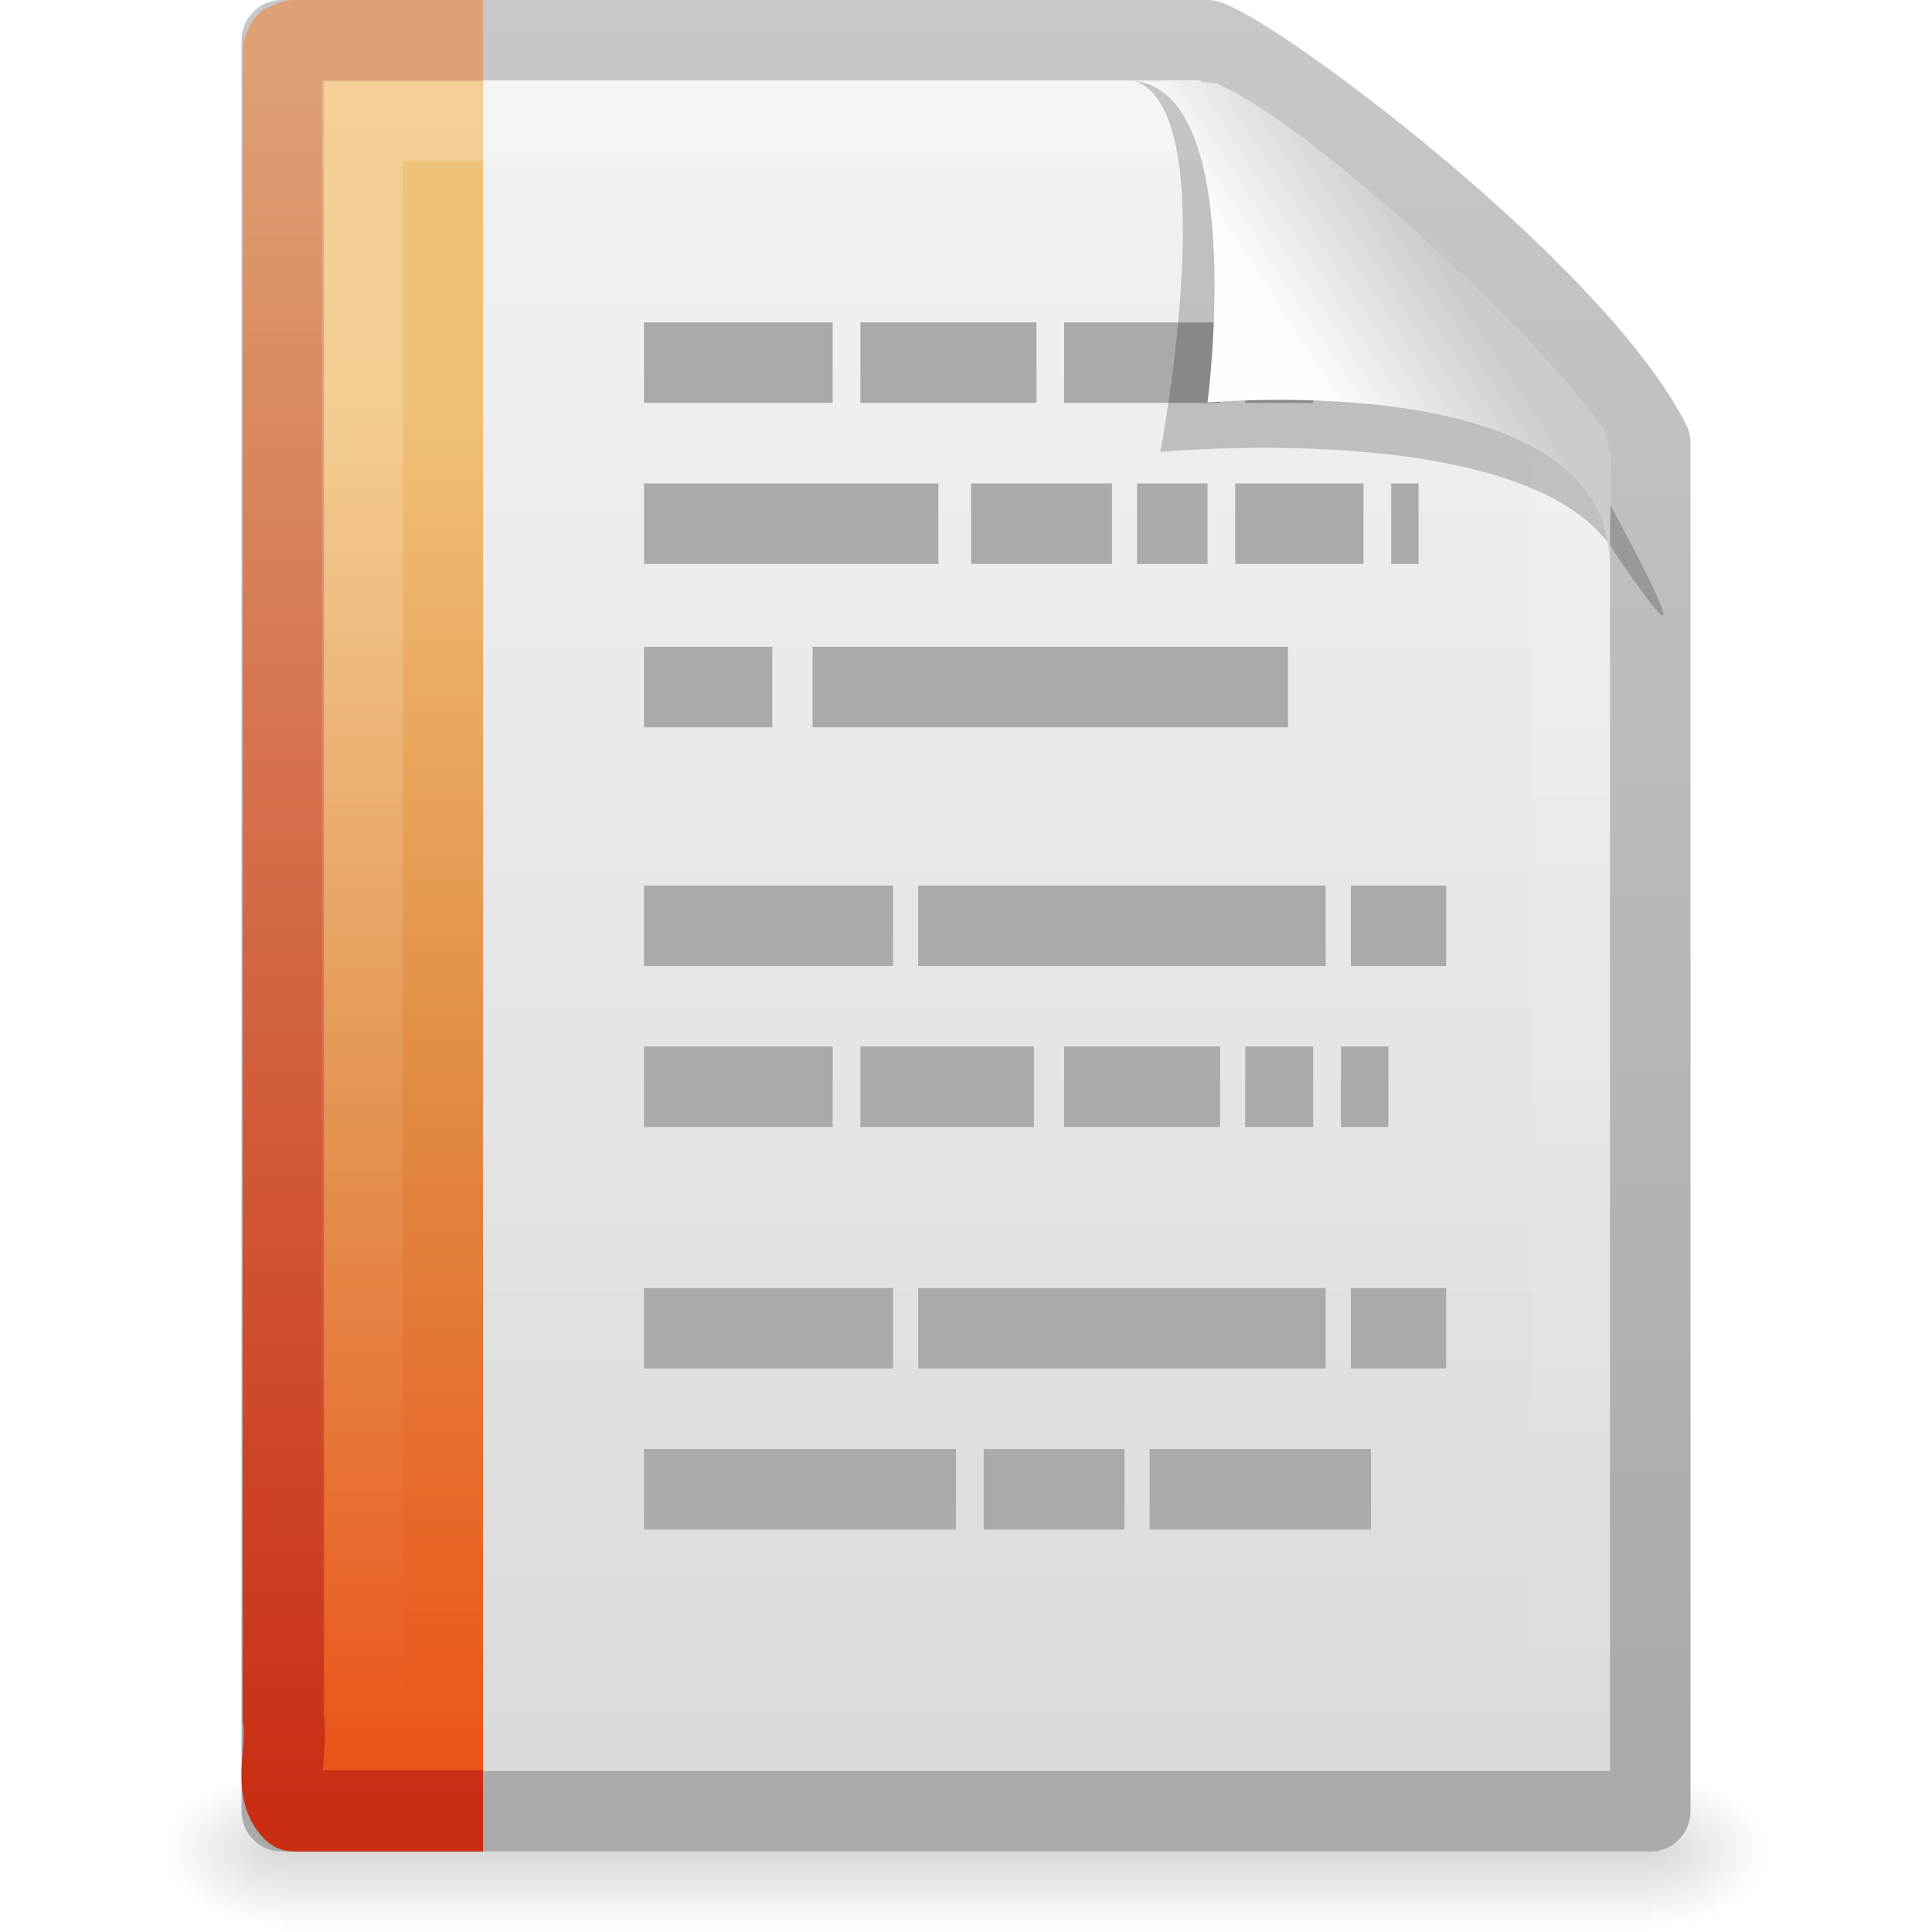
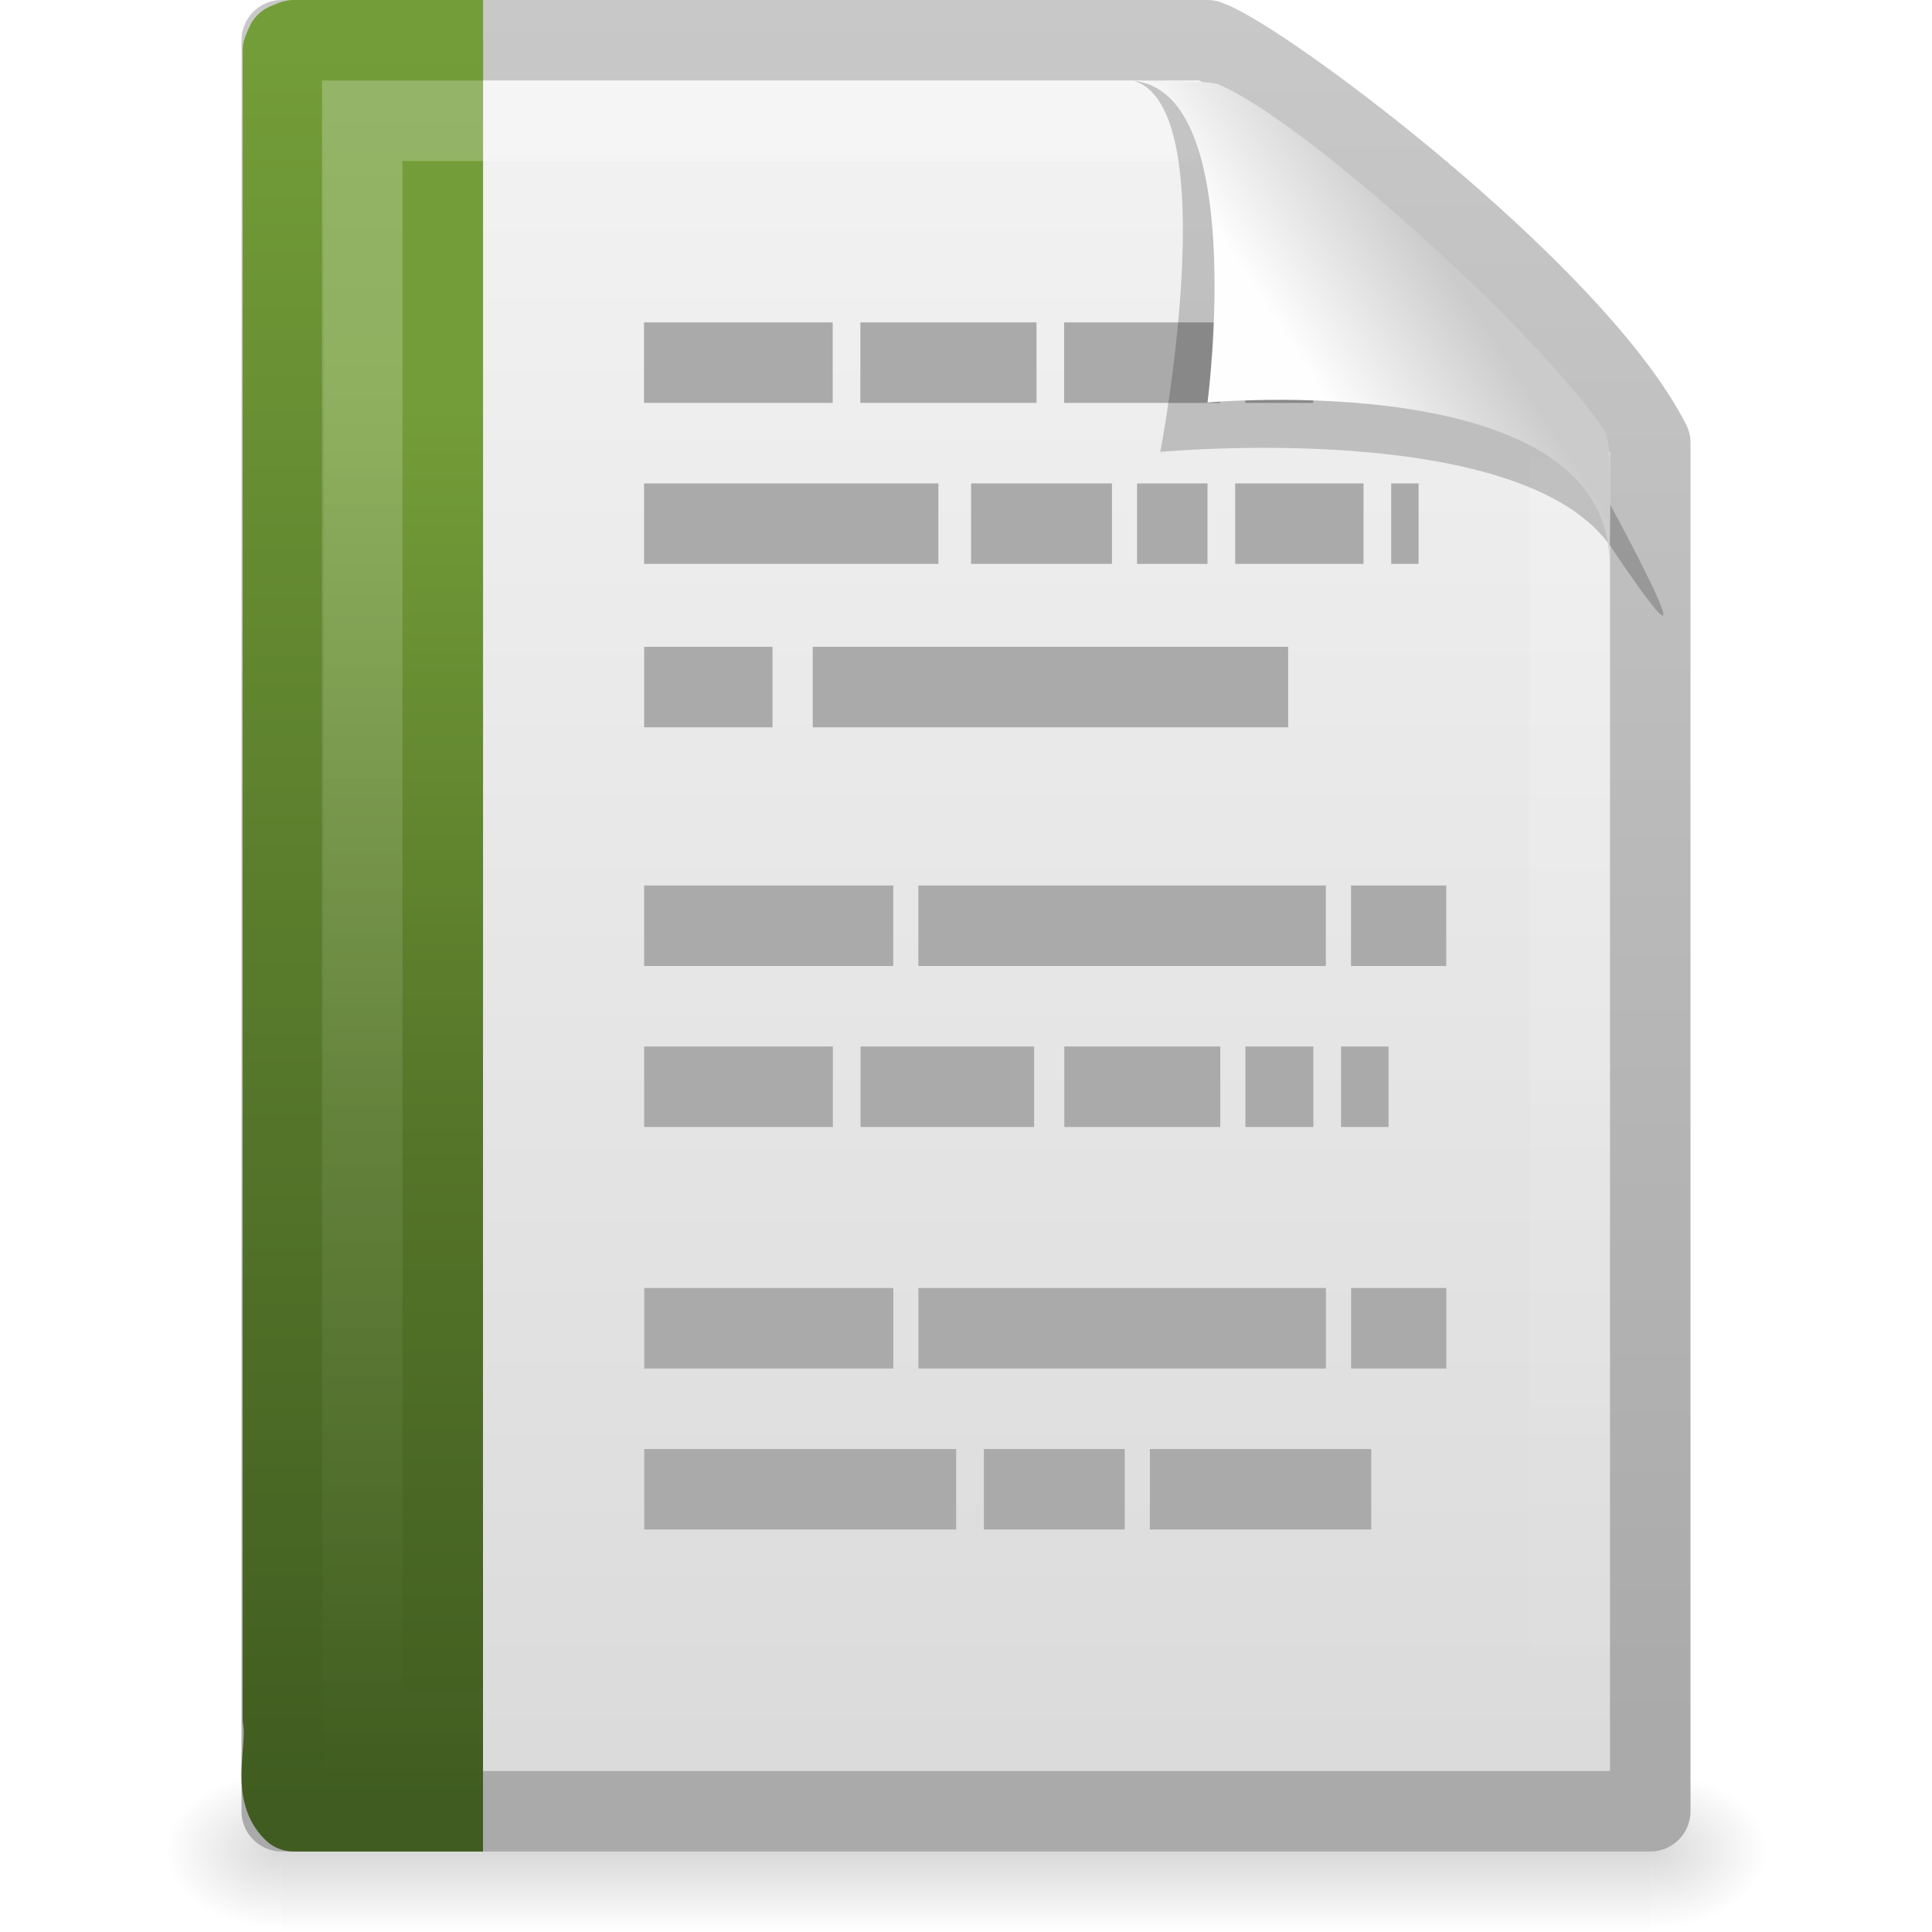
- <svg xmlns="http://www.w3.org/2000/svg" xmlns:xlink="http://www.w3.org/1999/xlink" width="24" height="24" id="svg3828" version="1.1">
+ <svg xmlns="http://www.w3.org/2000/svg" xmlns:xlink="http://www.w3.org/1999/xlink" id="svg3828" height="24" width="24" version="1.1">
  <defs id="defs3830">
-     <linearGradient xlink:href="#linearGradient8589" id="linearGradient2966" gradientUnits="userSpaceOnUse" gradientTransform="matrix(0.4778466,0,0,0.5524833,0.3722548,-8.076128)" x1="32.892" y1="8.059" x2="36.358" y2="5.457" />
-     <linearGradient id="linearGradient8589">
-       <stop id="stop8591" style="stop-color:#fefefe;stop-opacity:1" offset="0" />
-       <stop id="stop8593" style="stop-color:#cbcbcb;stop-opacity:1" offset="1" />
+     <linearGradient id="linearGradient2966" y2="5.457" gradientUnits="userSpaceOnUse" x2="36.358" gradientTransform="matrix(.47785 0 0 .55248 .37225 -8.0761)" y1="8.059" x1="32.892">
+       <stop id="stop8591" style="stop-color:#fefefe" offset="0" />
+       <stop id="stop8593" style="stop-color:#cbcbcb" offset="1" />
    </linearGradient>
-     <linearGradient xlink:href="#linearGradient3211" id="linearGradient2971" gradientUnits="userSpaceOnUse" gradientTransform="matrix(0.4545444,0,0,0.4651153,1.090934,-7.662771)" x1="24" y1="1.425" x2="24" y2="46.017" />
-     <linearGradient id="linearGradient3211">
-       <stop id="stop3213" style="stop-color:#ffffff;stop-opacity:1" offset="0" />
-       <stop id="stop3215" style="stop-color:#ffffff;stop-opacity:0" offset="1" />
+     <linearGradient id="linearGradient2971" y2="46.017" gradientUnits="userSpaceOnUse" x2="24" gradientTransform="matrix(.45454 0 0 .46512 1.0909 -7.6628)" y1="1.425" x1="24">
+       <stop id="stop3213" style="stop-color:#fff" offset="0" />
+       <stop id="stop3215" style="stop-color:#fff;stop-opacity:0" offset="1" />
    </linearGradient>
-     <linearGradient xlink:href="#linearGradient7012-661-145-733-759-865-745-661-970-94" id="linearGradient2974" gradientUnits="userSpaceOnUse" gradientTransform="matrix(0.508146,0,0,0.5017146,25.34247,-8.527707)" x1="-22.54" y1="11.109" x2="-22.54" y2="46.264" />
-     <linearGradient id="linearGradient7012-661-145-733-759-865-745-661-970-94">
-       <stop offset="0" style="stop-color:#f0c178;stop-opacity:1" id="stop3618" />
-       <stop offset="0.5" style="stop-color:#e18941;stop-opacity:1" id="stop3270" />
-       <stop offset="1" style="stop-color:#ec4f18;stop-opacity:1" id="stop3620" />
+     <linearGradient id="linearGradient2974" y2="46.264" gradientUnits="userSpaceOnUse" x2="-22.54" gradientTransform="matrix(.50815 0 0 .50171 25.342 -8.5277)" y1="11.109" x1="-22.54">
+       <stop id="stop3618" style="stop-color:#739D38" offset="0" />
+       <stop id="stop3270" style="stop-color:#567629" offset=".5" />
+       <stop id="stop3620" style="stop-color:#405C20" offset="1" />
    </linearGradient>
-     <linearGradient xlink:href="#linearGradient3390-178-986-453" id="linearGradient2976" gradientUnits="userSpaceOnUse" gradientTransform="matrix(0.5791452,0,0,0.4883909,-0.2472463,-8.221382)" x1="9.492" y1="46.314" x2="9.492" y2="1.716" />
-     <linearGradient id="linearGradient3390-178-986-453">
-       <stop offset="0" style="stop-color:#c92e13;stop-opacity:1;" id="stop3624" />
-       <stop offset="1" style="stop-color:#dea176;stop-opacity:1;" id="stop3626" />
+     <linearGradient id="linearGradient2976" y2="1.716" gradientUnits="userSpaceOnUse" x2="9.492" gradientTransform="matrix(.57915 0 0 .48839 -.24725 -8.2214)" y1="46.314" x1="9.492">
+       <stop id="stop3624" style="stop-color:#405C20" offset="0" />
+       <stop id="stop3626" style="stop-color:#739D38" offset="1" />
    </linearGradient>
-     <linearGradient xlink:href="#linearGradient3600" id="linearGradient2979" gradientUnits="userSpaceOnUse" gradientTransform="matrix(0.4857154,0,0,0.4780255,0.3428305,-8.70595)" x1="25.132" y1="0.985" x2="25.132" y2="47.013" />
-     <linearGradient id="linearGradient3600">
-       <stop id="stop3602" style="stop-color:#f4f4f4;stop-opacity:1" offset="0" />
-       <stop id="stop3604" style="stop-color:#dbdbdb;stop-opacity:1" offset="1" />
+     <linearGradient id="linearGradient2979" y2="47.013" gradientUnits="userSpaceOnUse" x2="25.132" gradientTransform="matrix(.48572 0 0 .47803 .34283 -8.706)" y1=".985" x1="25.132">
+       <stop id="stop3602" style="stop-color:#f4f4f4" offset="0" />
+       <stop id="stop3604" style="stop-color:#dbdbdb" offset="1" />
    </linearGradient>
-     <linearGradient xlink:href="#linearGradient3104" id="linearGradient2981" gradientUnits="userSpaceOnUse" gradientTransform="matrix(0.3922135,0,0,0.4473607,29.19929,-9.2387)" x1="-51.786" y1="50.786" x2="-51.786" y2="2.906" />
-     <linearGradient id="linearGradient3104">
-       <stop id="stop3106" style="stop-color:#aaaaaa;stop-opacity:1" offset="0" />
-       <stop id="stop3108" style="stop-color:#c8c8c8;stop-opacity:1" offset="1" />
+     <linearGradient id="linearGradient2981" y2="2.906" gradientUnits="userSpaceOnUse" x2="-51.786" gradientTransform="matrix(.39221 0 0 .44736 29.199 -9.2387)" y1="50.786" x1="-51.786">
+       <stop id="stop3106" style="stop-color:#aaa" offset="0" />
+       <stop id="stop3108" style="stop-color:#c8c8c8" offset="1" />
    </linearGradient>
-     <radialGradient xlink:href="#linearGradient5060" id="radialGradient2984" gradientUnits="userSpaceOnUse" gradientTransform="matrix(0.01204859,0,0,0.00823529,13.23879,10.98057)" cx="605.714" cy="486.648" fx="605.714" fy="486.648" r="117.143" />
+     <radialGradient id="radialGradient2984" xlink:href="#linearGradient5060" gradientUnits="userSpaceOnUse" cy="486.65" cx="605.71" gradientTransform="matrix(.012049 0 0 .0082353 13.239 10.981)" r="117.14" />
    <linearGradient id="linearGradient5060">
-       <stop id="stop5062" style="stop-color:#000000;stop-opacity:1" offset="0" />
-       <stop id="stop5064" style="stop-color:#000000;stop-opacity:0" offset="1" />
+       <stop id="stop5062" offset="0" />
+       <stop id="stop5064" style="stop-opacity:0" offset="1" />
    </linearGradient>
-     <radialGradient xlink:href="#linearGradient5060" id="radialGradient2987" gradientUnits="userSpaceOnUse" gradientTransform="matrix(-0.01204859,0,0,0.00823529,10.76121,10.98057)" cx="605.714" cy="486.648" fx="605.714" fy="486.648" r="117.143" />
-     <linearGradient id="linearGradient5048">
-       <stop id="stop5050" style="stop-color:#000000;stop-opacity:0" offset="0" />
-       <stop id="stop5056" style="stop-color:#000000;stop-opacity:1" offset="0.5" />
-       <stop id="stop5052" style="stop-color:#000000;stop-opacity:0" offset="1" />
+     <radialGradient id="radialGradient2987" xlink:href="#linearGradient5060" gradientUnits="userSpaceOnUse" cy="486.65" cx="605.71" gradientTransform="matrix(-.012049 0 0 .0082353 10.761 10.981)" r="117.14" />
+     <linearGradient id="linearGradient3826" y2="609.51" gradientUnits="userSpaceOnUse" y1="366.65" gradientTransform="matrix(.035207 0 0 .0082353 -.72485 10.981)" x2="302.86" x1="302.86">
+       <stop id="stop5050" style="stop-opacity:0" offset="0" />
+       <stop id="stop5056" offset=".5" />
+       <stop id="stop5052" style="stop-opacity:0" offset="1" />
    </linearGradient>
-     <linearGradient y2="609.505" x2="302.857" y1="366.648" x1="302.857" gradientTransform="matrix(0.0352071,0,0,0.00823529,-0.724852,10.98055)" gradientUnits="userSpaceOnUse" id="linearGradient3826" xlink:href="#linearGradient5048" />
  </defs>
  <g id="layer1" transform="translate(0,8)">
-     <rect style="opacity:0.15;fill:url(#linearGradient3826);fill-opacity:1;fill-rule:nonzero;stroke:none;stroke-width:1;marker:none;visibility:visible;display:inline;overflow:visible" id="rect2879" y="14" x="3.5" height="2" width="17" />
-     <path style="opacity:0.15;fill:url(#radialGradient2987);fill-opacity:1;fill-rule:nonzero;stroke:none;stroke-width:1;marker:none;visibility:visible;display:inline;overflow:visible" id="path2881" d="m 3.5,14 c 0,0 0,2 0,2 C 2.88,16.004 2,15.552 2,15 2,14.448 2.692,14 3.5,14 z" />
-     <path style="opacity:0.15;fill:url(#radialGradient2984);fill-opacity:1;fill-rule:nonzero;stroke:none;stroke-width:1;marker:none;visibility:visible;display:inline;overflow:visible" id="path2883" d="m 20.5,14 c 0,0 0,2 0,2 0.62,0.004 1.5,-0.448 1.5,-1 0,-0.552 -0.692,-1 -1.5,-1 z" />
-     <path style="fill:url(#linearGradient2979);fill-opacity:1;stroke:url(#linearGradient2981);stroke-width:1;stroke-linecap:butt;stroke-linejoin:round;stroke-miterlimit:4;stroke-opacity:1;stroke-dasharray:none;stroke-dashoffset:0;display:inline" id="path4160" d="m 3.5,-7.5 c 3.896,0 7.604,0 11.5,0 0.683,0.237 4.541,3.128 5.5,5 0,5.729 3.9e-5,11.271 3.9e-5,17 -5.667,0 -11.333,0 -17,0 0,-7.333 0,-14.667 0,-22 z" />
-     <path style="fill:url(#linearGradient2974);fill-opacity:1;fill-rule:nonzero;stroke:url(#linearGradient2976);stroke-width:1.01;stroke-linecap:butt;stroke-linejoin:round;stroke-miterlimit:4;stroke-opacity:1;stroke-dasharray:none;stroke-dashoffset:0;marker:none;visibility:visible;display:block;overflow:visible" id="path4530" d="m 6,14.495 c -1.115,0 -1.235,0 -2.351,0 -0.271,-0.26 -0.065,-0.777 -0.129,-1.146 0,-6.906 0,-13.812 0,-20.718 l 0.038,-0.089 0.092,-0.037 0,0 c 1.161,0 1.19,0 2.351,0" />
-     <path style="opacity:0.24;fill:none;stroke:url(#linearGradient2971);stroke-width:1;stroke-linecap:butt;stroke-linejoin:miter;stroke-miterlimit:4;stroke-opacity:1;stroke-dasharray:none;stroke-dashoffset:0;display:inline" id="path2435" d="m 19.5,-2.323 c 0,5.208 0,10.615 0,15.823 -5,0 -10,0 -15,0 0,-6.667 0,-13.333 0,-20 3.437,0 6.956,0 10.394,0" />
-     <path style="fill:none;stroke:#aaaaaa;stroke-width:1px;stroke-linecap:butt;stroke-linejoin:miter;stroke-opacity:1" id="path2590" d="m 8,-3.495 2.344,0 -2.344,0 z m 2.688,0 2.188,0 -2.188,0 z m 2.531,0 1.938,0 -1.938,0 z m 2.25,0 0.844,0 -0.844,0 z m 1.188,0 0,0 z m -8.656,2 3.656,0 -3.656,0 z m 4.062,0 1.75,0 -1.75,0 z m 2.062,0 0.875,0 -0.875,0 z m 1.219,0 1.594,0 -1.594,0 z m 1.938,0 0.34,0 -0.34,0 z M 8,0.535 l 1.594,0 -1.594,0 z m 2.094,0 5.906,0 -5.906,0 z M 8,3.5 11.094,3.5 8,3.5 z m 3.406,0 5.062,0 -5.062,0 z m 5.375,0 1.184,0 -1.184,0 z M 8,5.5 10.344,5.5 8,5.5 z m 2.688,0 2.156,0 -2.156,0 z m 2.531,0 1.938,0 -1.938,0 z m 2.25,0 0.844,0 -0.844,0 z m 1.188,0 0.59,0 -0.59,0 z M 8,8.5 11.094,8.5 8,8.5 z m 3.406,0 5.062,0 -5.062,0 z m 5.375,0 1.184,0 -1.184,0 z M 8,10.5 l 3.875,0 -3.875,0 z m 4.219,0 1.75,0 -1.75,0 z m 2.062,0 2.75,0 -2.75,0 z" />
-     <path style="opacity:0.2;fill:#000000;fill-opacity:1;fill-rule:evenodd;stroke:none;display:inline" id="path3370" d="m 14.075,-7 c 1.156,0.329 0.339,4.614 0.339,4.614 0,0 4.515,-0.428 5.608,1.195 1.489,2.212 -0.068,-0.635 -0.173,-0.822 -0.756,-1.34 -3.866,-4.547 -5.045,-4.941 -0.088,-0.029 -0.284,-0.046 -0.728,-0.046 z" />
-     <path style="fill:url(#linearGradient2966);fill-opacity:1;fill-rule:evenodd;stroke:none;display:inline" id="path4474" d="m 14,-7 c 1.526,0 1,4 1,4 0,0 4.992,-0.453 4.992,2 0,-0.598 0.056,-1.478 -0.064,-1.656 -0.839,-1.243 -3.744,-3.862 -4.798,-4.298 -0.086,-0.036 -0.686,-0.046 -1.13,-0.046 z" />
+     <rect id="rect2879" style="opacity:.15;fill:url(#linearGradient3826)" height="2" width="17" y="14" x="3.5" />
+     <path id="path2881" style="opacity:.15;fill:url(#radialGradient2987)" d="m3.5 14v2c-0.621 0.004-1.5-0.448-1.5-1s0.692-1 1.5-1z" />
+     <path id="path2883" style="opacity:.15;fill:url(#radialGradient2984)" d="m20.5 14v2c0.62 0.004 1.5-0.448 1.5-1 0-0.552-0.692-1-1.5-1z" />
+     <path id="path4160" style="stroke-linejoin:round;stroke:url(#linearGradient2981);stroke-width:1;fill:url(#linearGradient2979)" d="m3.5-7.5h11.5c0.683 0.237 4.541 3.128 5.5 5 0 5.729 0 11.271 0 17h-17v-22z" />
+     <path id="path4530" style="stroke-linejoin:round;stroke:url(#linearGradient2976);stroke-width:1.01;display:block;fill:url(#linearGradient2974)" d="m6 14.495h-2.351c-0.271-0.26-0.065-0.777-0.129-1.146v-20.718l0.038-0.089 0.092-0.037h2.351" />
+     <path id="path2435" style="opacity:0.24;stroke:url(#linearGradient2971);fill:none" d="m19.5-2.323v15.823h-15v-20h10.394" />
+     <path id="path2590" style="stroke:#aaa;stroke-width:1px;fill:none" d="m8-3.495h2.344-2.344zm2.688 0h2.188-2.188zm2.531 0h1.938-1.938zm2.25 0h0.844-0.844zm1.188 0zm-8.656 2h3.656-3.656zm4.062 0h1.75-1.75zm2.062 0h0.875-0.875zm1.219 0h1.594-1.594zm1.938 0h0.34-0.34zm-9.28 2.03h1.594-1.594zm2.094 0h5.906-5.906zm-2.094 2.965h3.094-3.094zm3.406 0h5.062-5.062zm5.375 0h1.183-1.183zm-8.781 2h2.344-2.344zm2.688 0h2.156-2.156zm2.531 0h1.938-1.938zm2.25 0h0.844-0.844zm1.188 0h0.59-0.59zm-8.656 3h3.094-3.094zm3.406 0h5.062-5.062zm5.375 0h1.183-1.183zm-8.781 2h3.875-3.875zm4.219 0h1.75-1.75zm2.062 0h2.75-2.75z" />
+     <path id="path3370" style="opacity:.2;fill-rule:evenodd" d="m14.075-7c1.156 0.329 0.339 4.614 0.339 4.614s4.515-0.428 5.608 1.195c1.489 2.212-0.068-0.635-0.173-0.822-0.756-1.34-3.866-4.547-5.045-4.941-0.088-0.029-0.284-0.046-0.728-0.046z" />
+     <path id="path4474" style="fill:url(#linearGradient2966);fill-rule:evenodd" d="m14-7c1.526 0 1 4 1 4s4.992-0.453 4.992 2c0-0.598 0.056-1.478-0.064-1.656-0.839-1.243-3.744-3.862-4.798-4.298-0.086-0.036-0.686-0.046-1.13-0.046z" />
  </g>
</svg>
